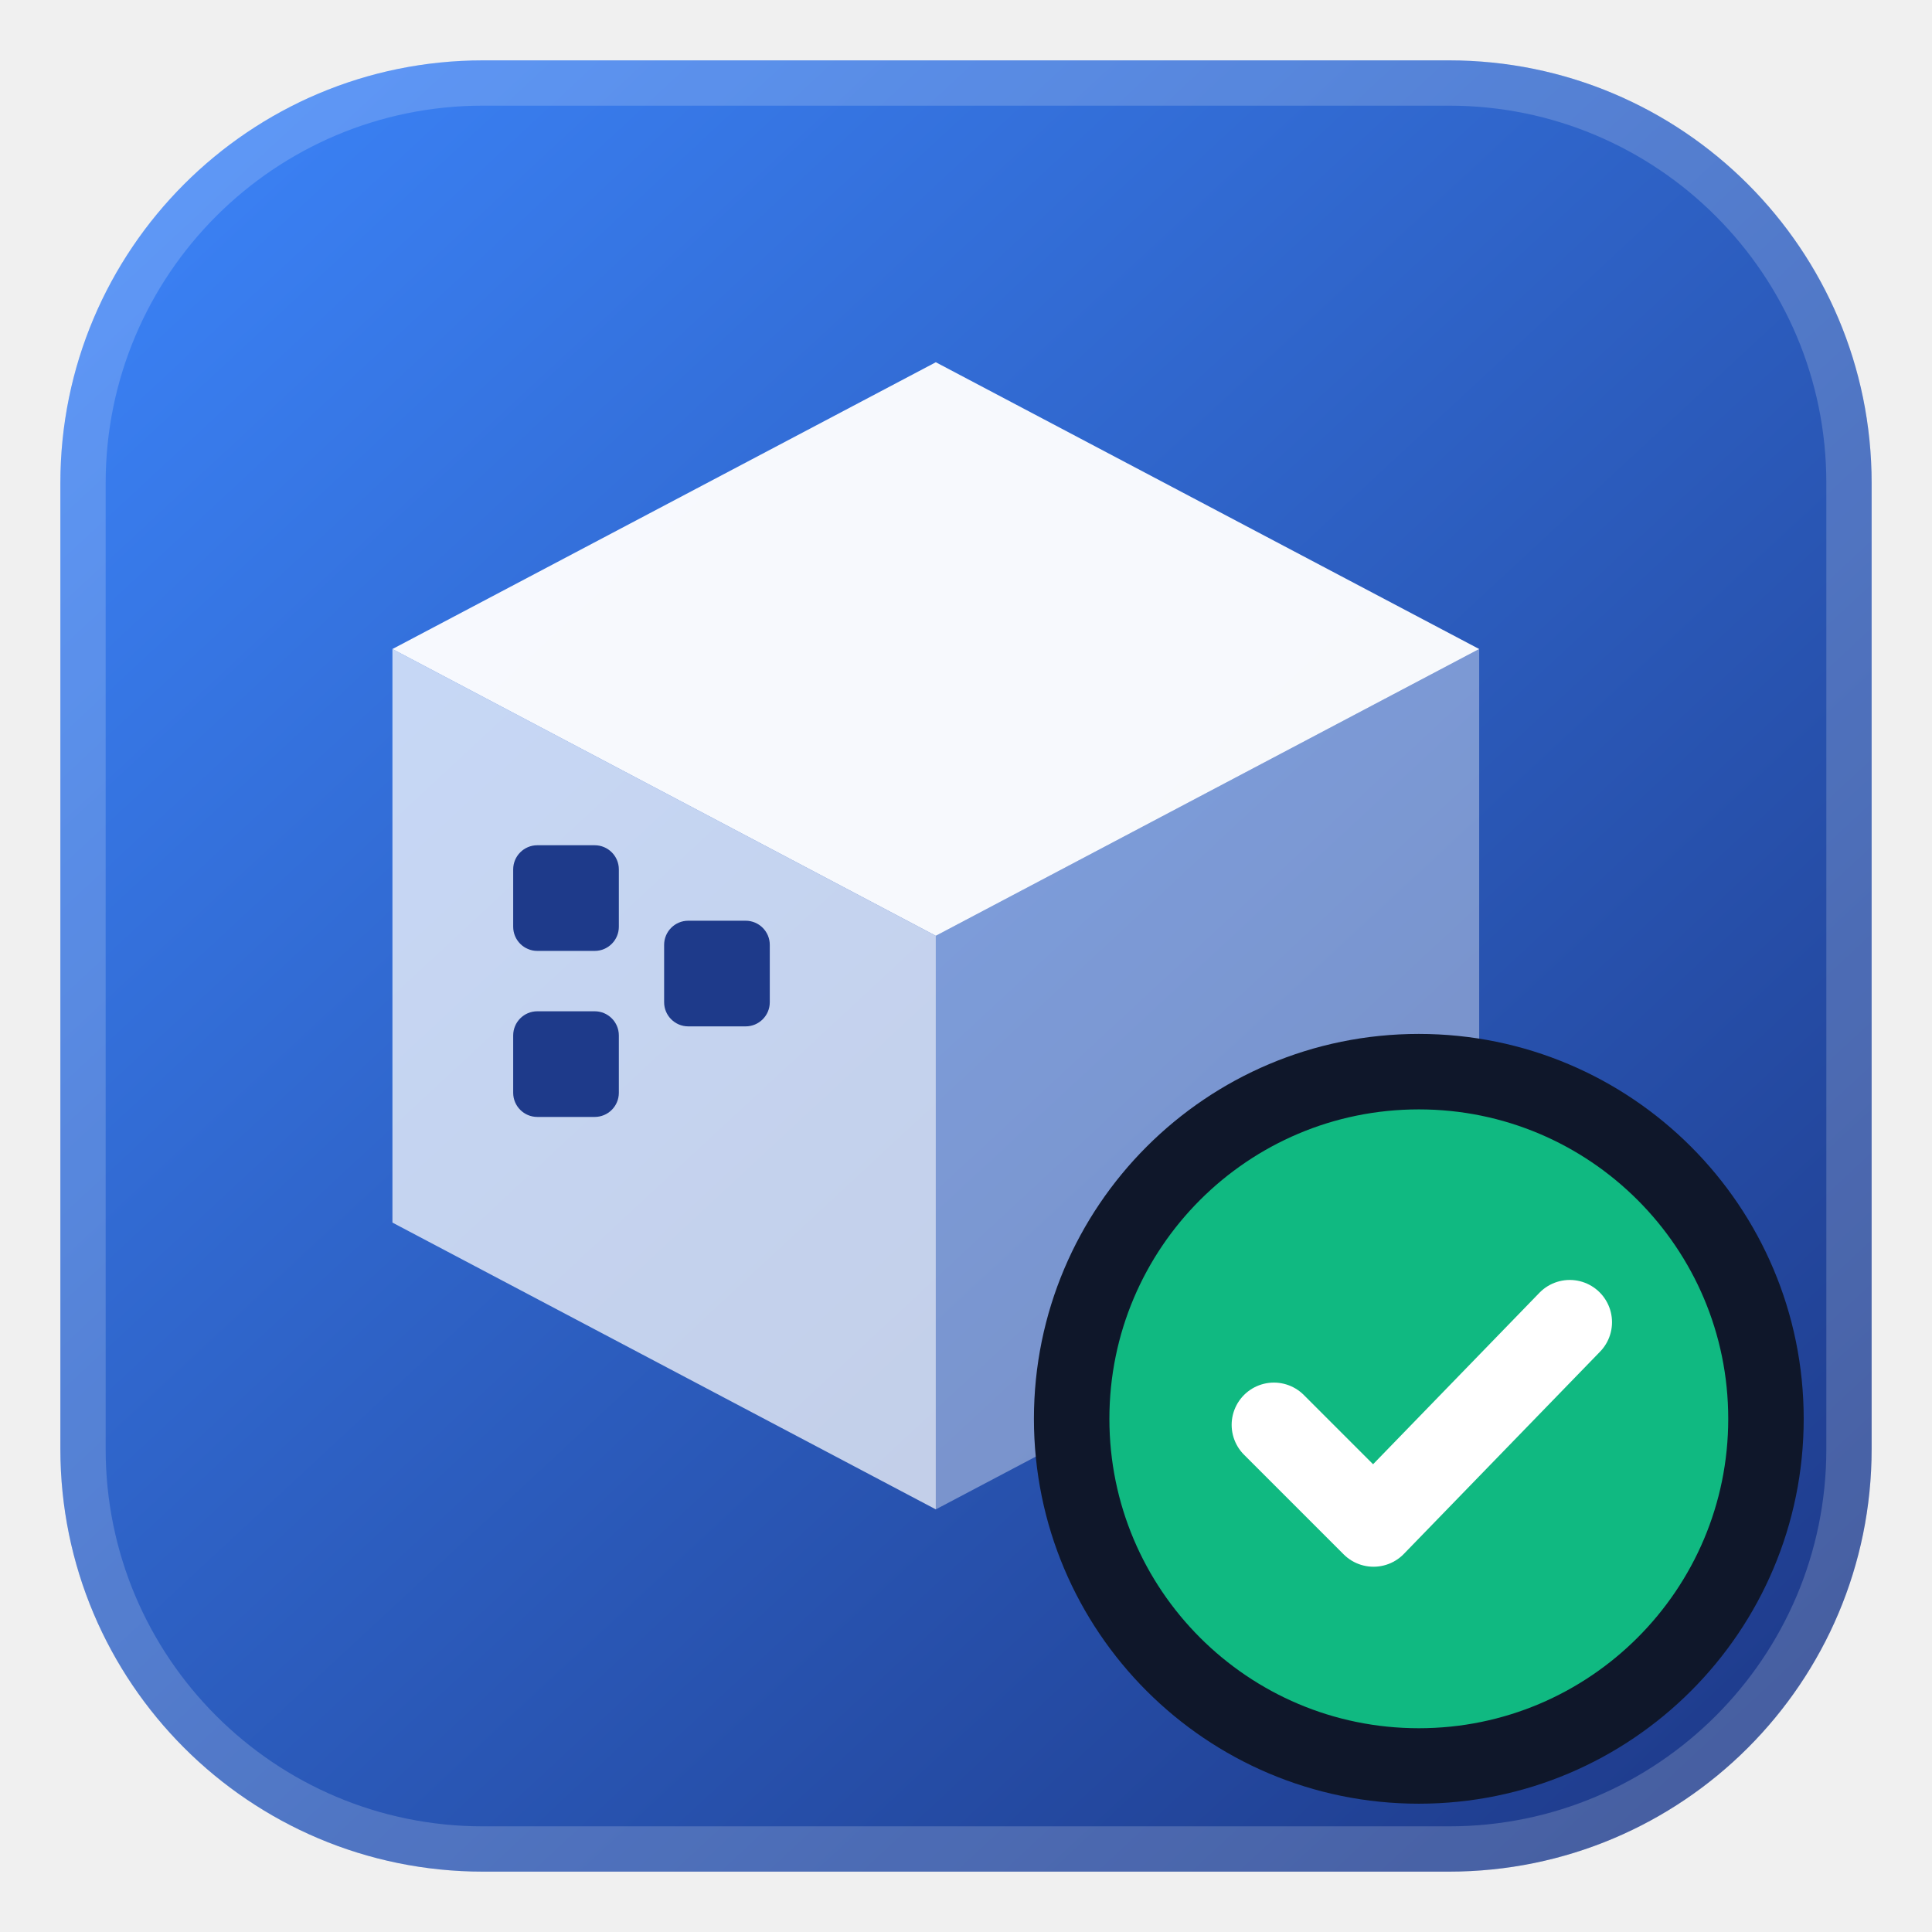
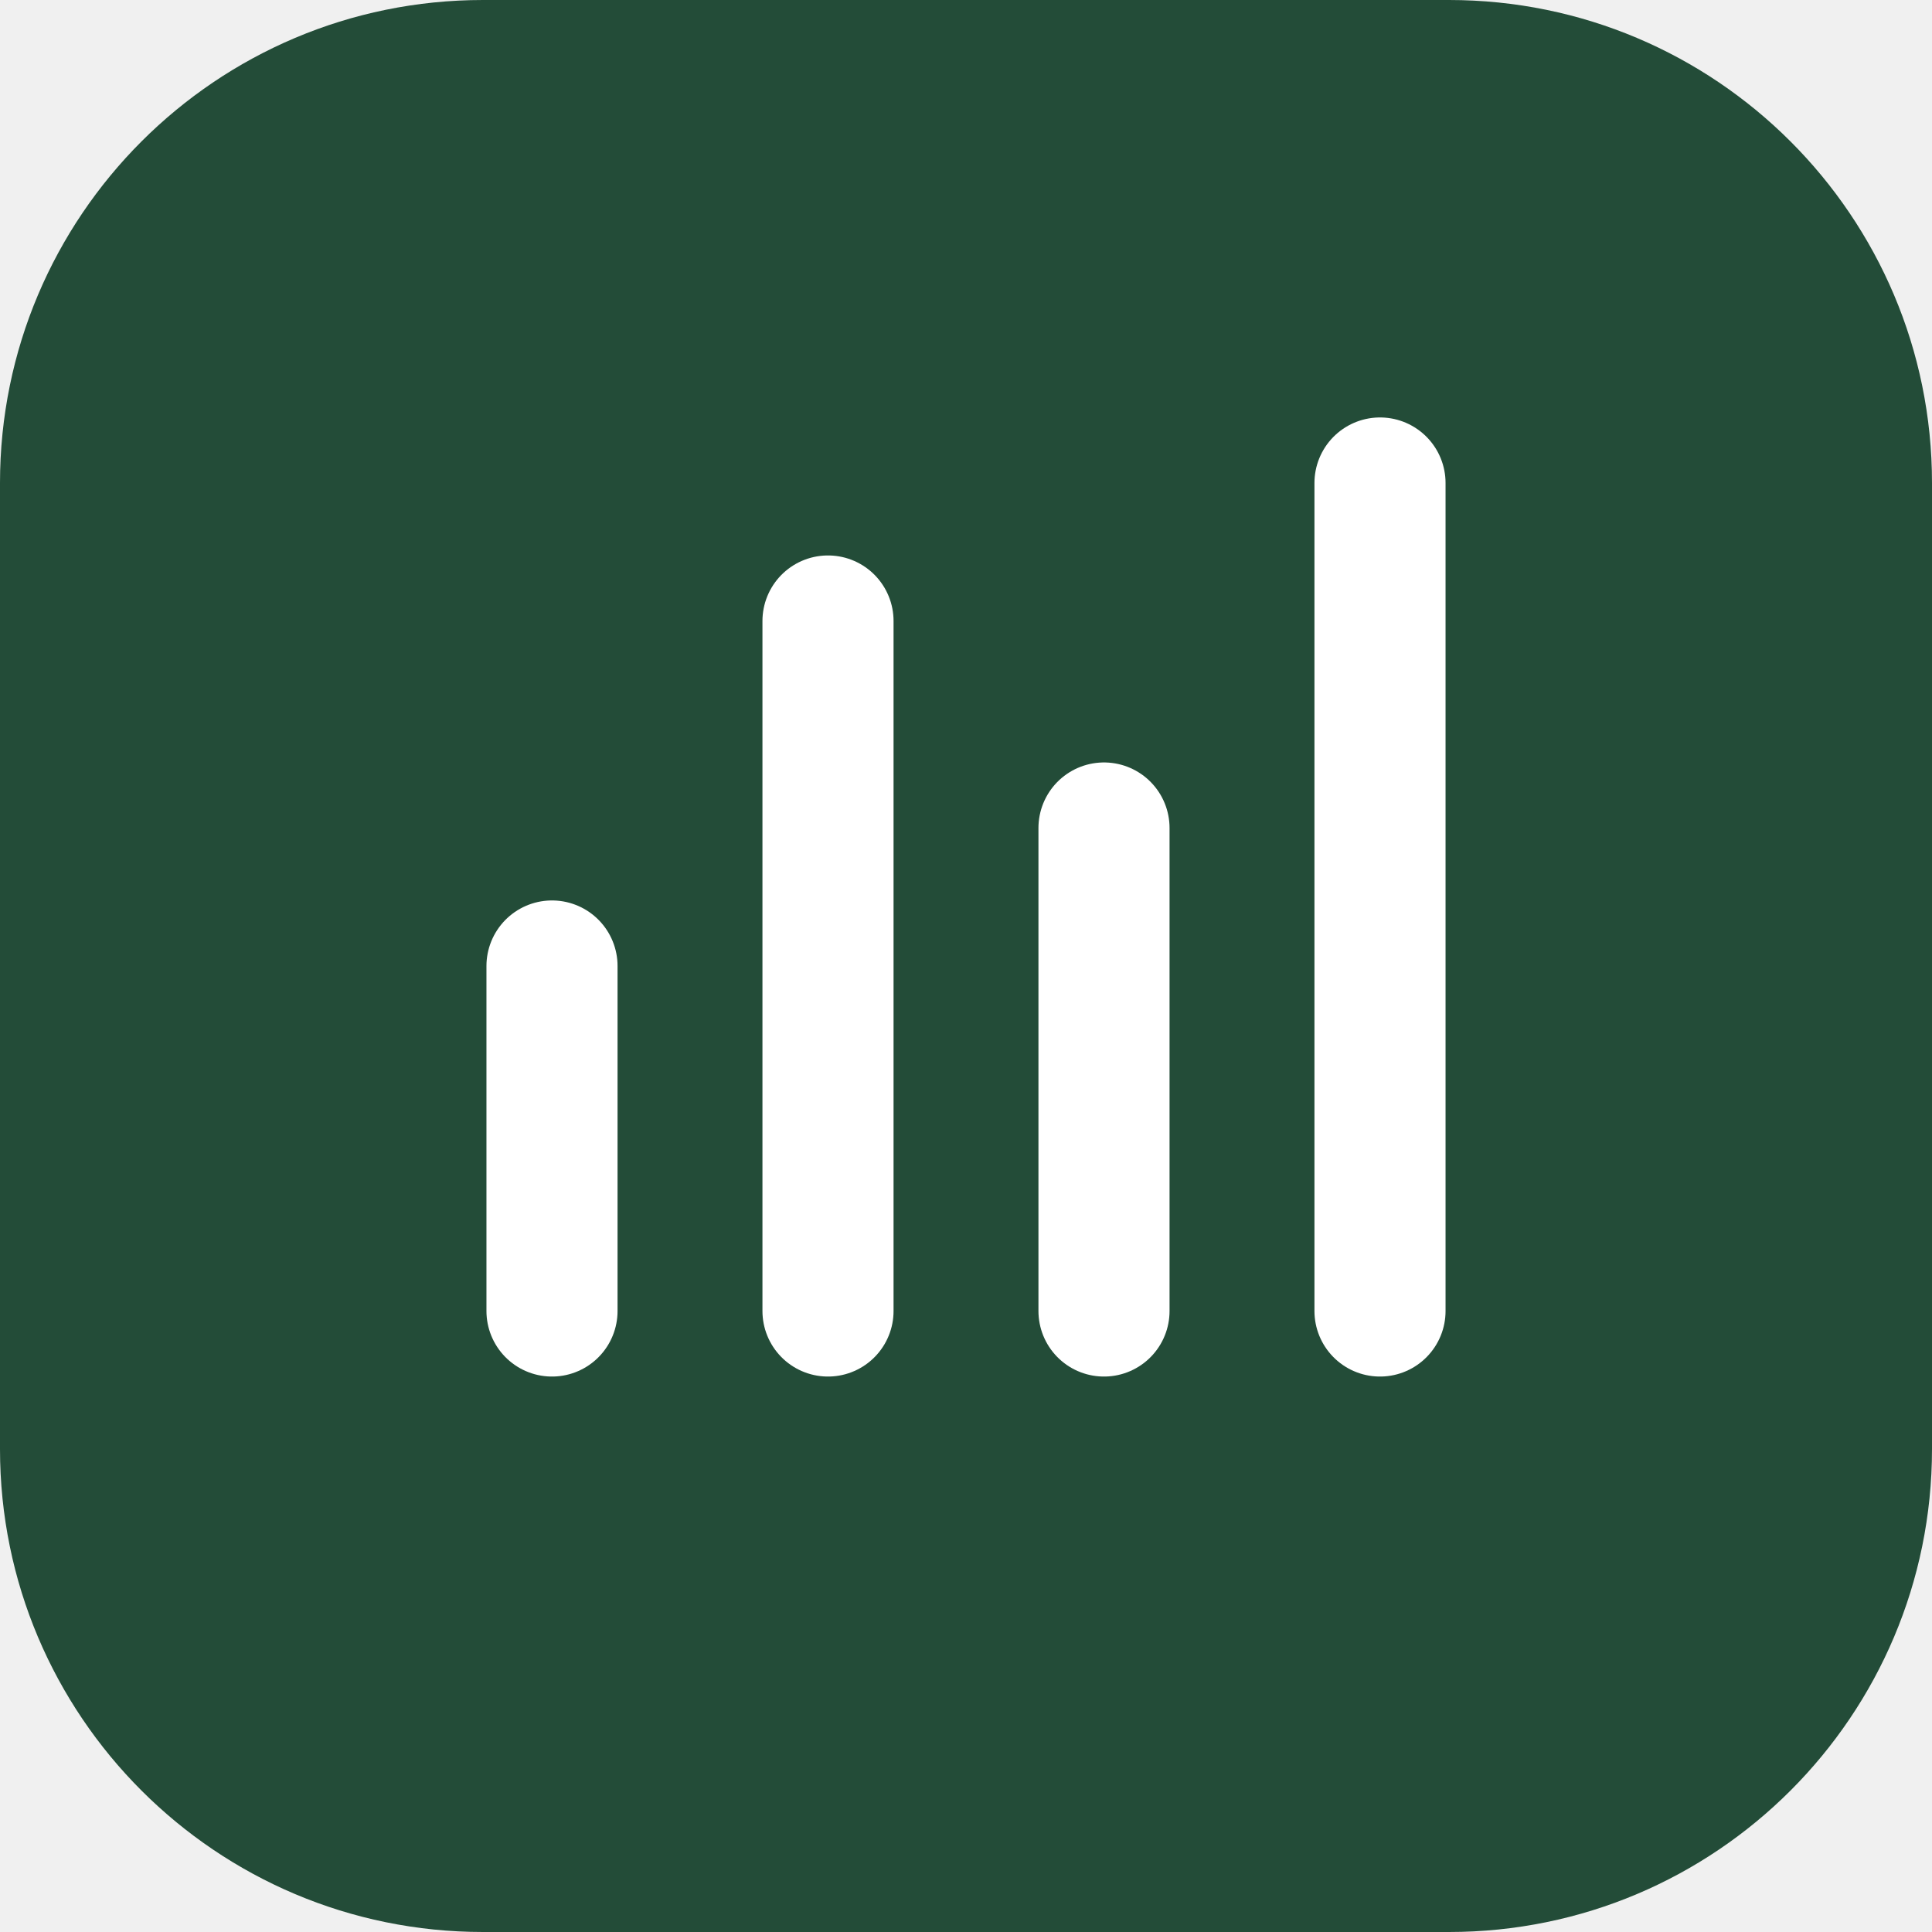
- <svg xmlns="http://www.w3.org/2000/svg" viewBox="0 0 64 64" fill="none">
-   <defs>
-     <linearGradient id="mh-bg" x1="6" y1="4" x2="58" y2="60" gradientUnits="userSpaceOnUse">
-       <stop offset="0%" stop-color="#3B82F6" />
-       <stop offset="100%" stop-color="#1E3A8A" />
-     </linearGradient>
-   </defs>
-   <rect x="2" y="2" width="60" height="60" rx="14" fill="url(#mh-bg)" />
-   <rect x="2.75" y="2.75" width="58.5" height="58.5" rx="13.25" stroke="#FFFFFF" stroke-opacity="0.18" stroke-width="1.5" />
-   <path d="M31 12L49 21.5L31 31L13 21.5L31 12Z" fill="#FFFFFF" fill-opacity="0.96" />
-   <path d="M13 21.5L31 31V50L13 40.5V21.5Z" fill="#FFFFFF" fill-opacity="0.72" />
-   <path d="M49 21.5L31 31V50L49 40.5V21.5Z" fill="#FFFFFF" fill-opacity="0.38" />
-   <rect x="17" y="28" width="3.5" height="3.5" rx="0.8" fill="#1E3A8A" />
-   <rect x="22" y="30.5" width="3.5" height="3.5" rx="0.8" fill="#1E3A8A" />
-   <rect x="17" y="33.5" width="3.5" height="3.5" rx="0.8" fill="#1E3A8A" />
-   <circle cx="47" cy="47" r="11.5" fill="#10B981" stroke="#0F172A" stroke-width="2.5" />
-   <path d="M42.2 47.2L45.5 50.5L52 43.8" stroke="#FFFFFF" stroke-width="2.8" stroke-linecap="round" stroke-linejoin="round" />
+ <svg xmlns="http://www.w3.org/2000/svg" viewBox="0 0 28 28" fill="none">
+   <rect width="28" height="28" rx="7" fill="#234c38" />
+   <path d="M8 19v-5m4 5V9m4 10v-7m4 7V7" stroke="#ffffff" stroke-width="1.9" stroke-linecap="round" />
</svg>
